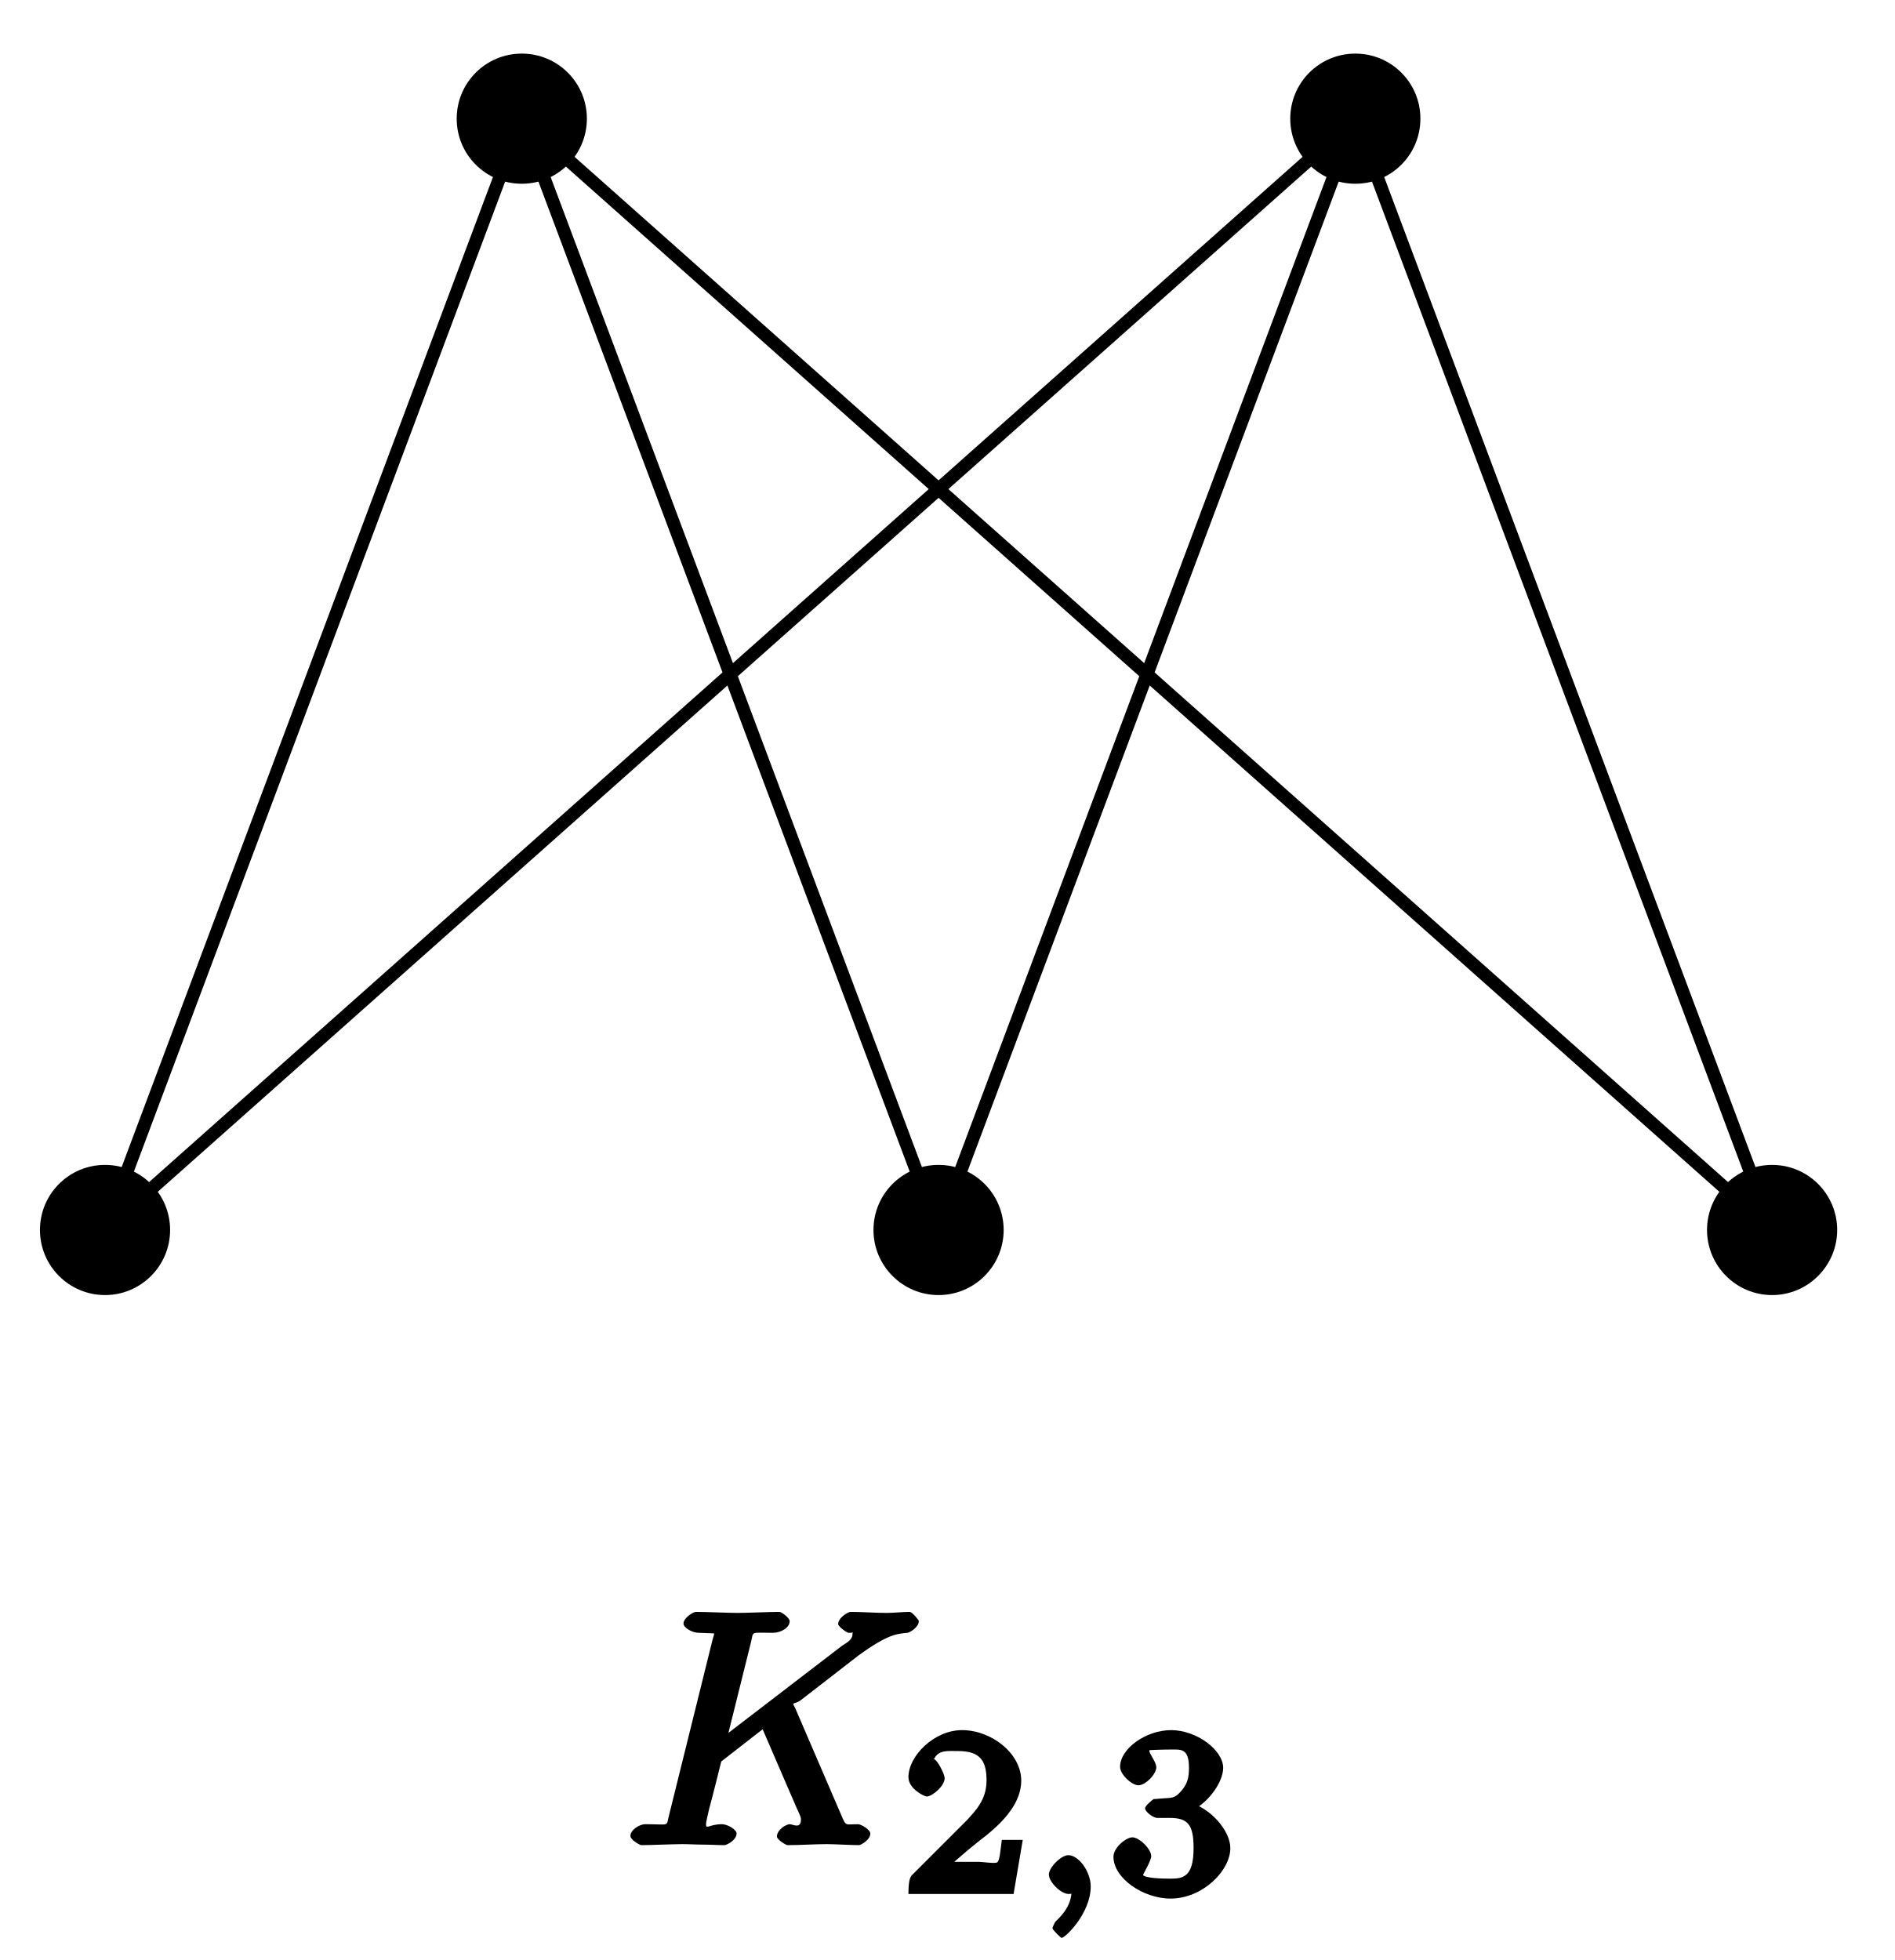
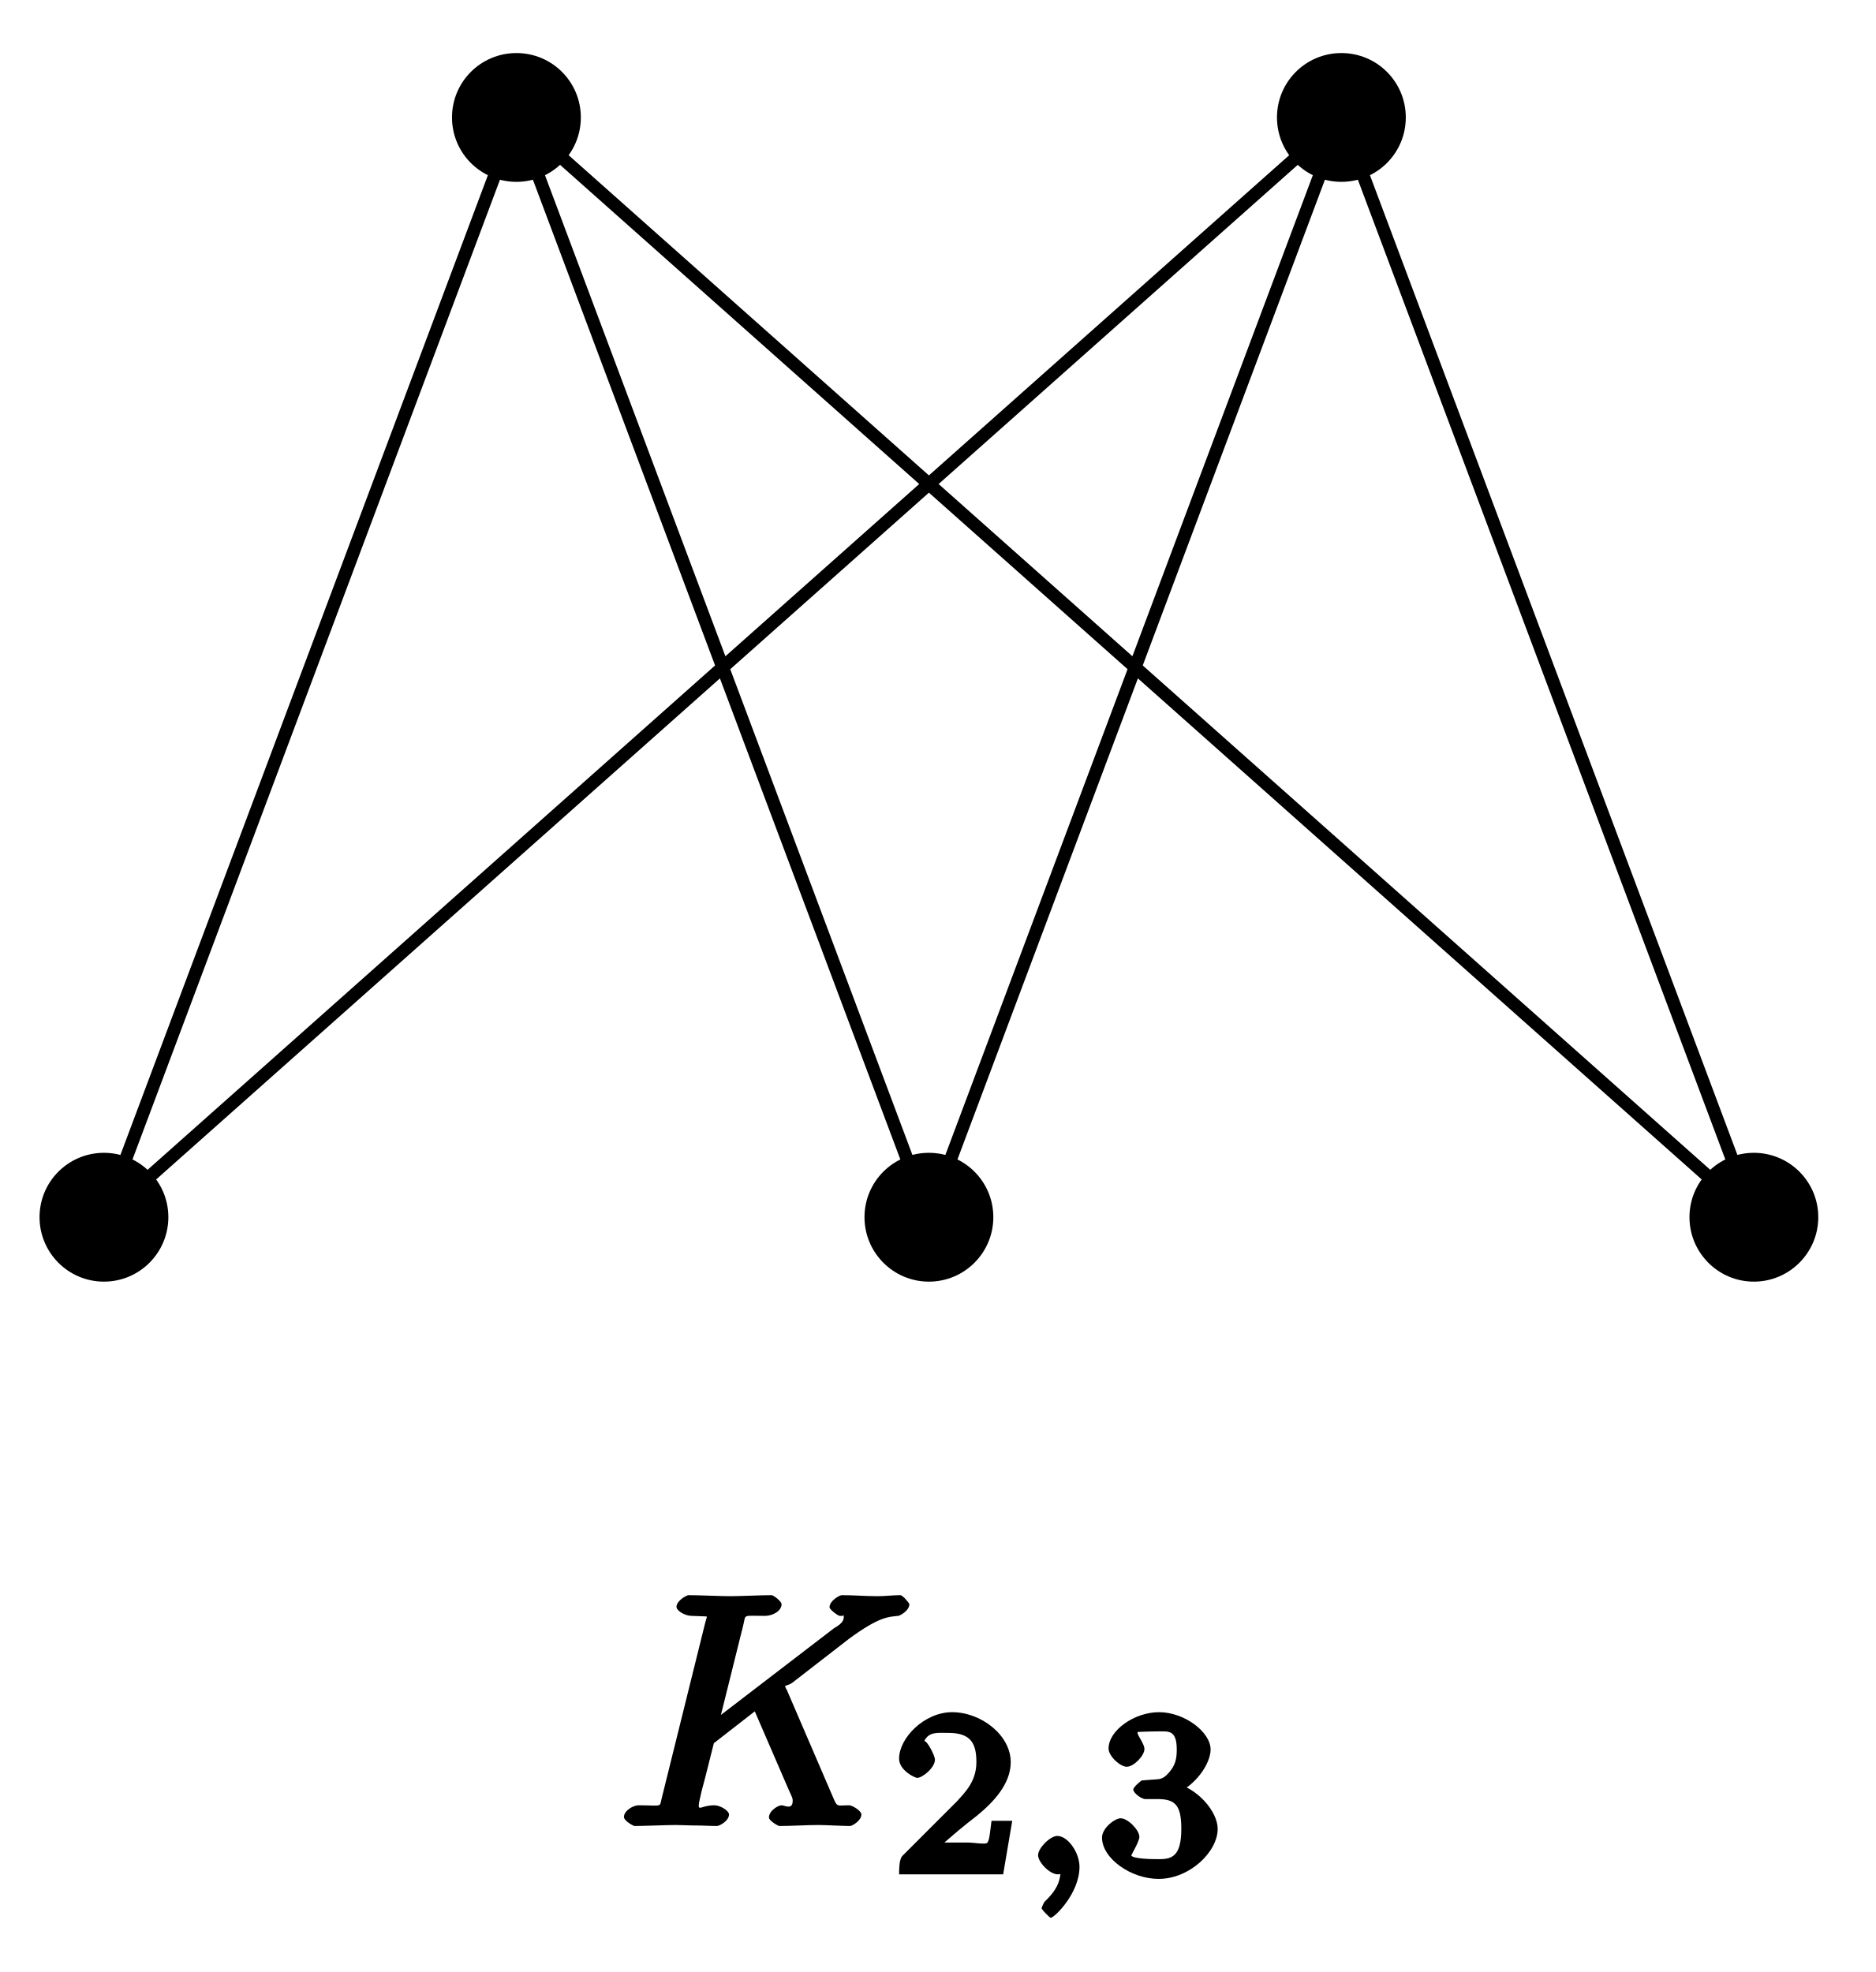
- <svg xmlns="http://www.w3.org/2000/svg" xmlns:xlink="http://www.w3.org/1999/xlink" width="58pt" height="60pt" viewBox="0 0 58 60" version="1.1">
+ <svg xmlns="http://www.w3.org/2000/svg" xmlns:xlink="http://www.w3.org/1999/xlink" width="58pt" height="61pt" viewBox="0 0 58 61" version="1.1">
  <defs>
    <g>
      <symbol overflow="visible" id="glyph0-0">
        <path style="stroke:none;" d="" />
      </symbol>
      <symbol overflow="visible" id="glyph0-1">
        <path style="stroke:none;" d="M 5.25 -4.188 C 5.234 -4.219 5.188 -4.297 5.188 -4.328 C 5.188 -4.344 5.328 -4.359 5.438 -4.453 L 7.172 -5.797 C 8.109 -6.484 8.391 -6.469 8.688 -6.5 C 8.766 -6.516 9.031 -6.672 9.031 -6.859 C 9.031 -6.891 8.828 -7.141 8.75 -7.141 C 8.531 -7.141 8.281 -7.109 8.047 -7.109 C 7.688 -7.109 7.297 -7.141 6.938 -7.141 C 6.875 -7.141 6.562 -6.969 6.562 -6.766 C 6.562 -6.703 6.797 -6.516 6.875 -6.5 C 7.094 -6.484 7 -6.594 7 -6.453 C 7 -6.266 6.75 -6.156 6.688 -6.109 L 2.797 -3.125 L 3.094 -3 L 3.891 -6.203 C 3.984 -6.562 3.844 -6.5 4.562 -6.5 C 4.812 -6.5 5.078 -6.656 5.078 -6.859 C 5.078 -6.953 4.828 -7.141 4.766 -7.141 C 4.484 -7.141 3.766 -7.109 3.484 -7.109 C 3.203 -7.109 2.5 -7.141 2.203 -7.141 C 2.141 -7.141 1.828 -6.969 1.828 -6.781 C 1.828 -6.656 2.094 -6.5 2.297 -6.5 C 2.422 -6.5 2.609 -6.484 2.719 -6.484 C 2.875 -6.453 2.766 -6.594 2.766 -6.484 C 2.766 -6.438 2.75 -6.406 2.719 -6.297 L 1.391 -0.938 C 1.281 -0.547 1.453 -0.641 0.656 -0.641 C 0.484 -0.641 0.203 -0.469 0.203 -0.281 C 0.203 -0.156 0.5 0 0.531 0 C 0.812 0 1.516 -0.031 1.797 -0.031 C 2 -0.031 2.219 -0.016 2.438 -0.016 C 2.656 -0.016 2.875 0 3.078 0 C 3.156 0 3.453 -0.156 3.453 -0.359 C 3.453 -0.469 3.188 -0.641 3 -0.641 C 2.625 -0.641 2.516 -0.469 2.516 -0.641 C 2.516 -0.719 2.578 -0.938 2.609 -1.094 C 2.75 -1.609 2.875 -2.141 2.984 -2.562 L 4.25 -3.547 L 5.297 -1.125 C 5.422 -0.859 5.422 -0.844 5.422 -0.781 C 5.422 -0.484 5.172 -0.641 5.078 -0.641 C 4.969 -0.641 4.688 -0.469 4.688 -0.266 C 4.688 -0.156 4.984 0 5 0 C 5.406 0 5.828 -0.031 6.219 -0.031 C 6.438 -0.031 6.984 0 7.203 0 C 7.25 0 7.547 -0.156 7.547 -0.359 C 7.547 -0.469 7.266 -0.641 7.172 -0.641 C 6.766 -0.641 6.812 -0.562 6.656 -0.922 Z M 5.25 -4.188 " />
      </symbol>
      <symbol overflow="visible" id="glyph1-0">
        <path style="stroke:none;" d="" />
      </symbol>
      <symbol overflow="visible" id="glyph1-1">
        <path style="stroke:none;" d="M 3.516 -1.656 L 3.109 -1.656 C 3.062 -1.312 3.047 -1.031 2.969 -0.969 C 2.906 -0.922 2.516 -0.984 2.406 -0.984 L 1.125 -0.984 L 1.266 -0.641 C 2 -1.297 2.234 -1.484 2.656 -1.812 C 3.172 -2.234 3.703 -2.797 3.703 -3.469 C 3.703 -4.312 2.781 -5.016 1.891 -5.016 C 1.031 -5.016 0.25 -4.219 0.25 -3.578 C 0.25 -3.219 0.734 -2.984 0.812 -2.984 C 0.969 -2.984 1.359 -3.297 1.359 -3.547 C 1.359 -3.672 1.125 -4.125 1.031 -4.125 C 1.172 -4.422 1.453 -4.375 1.781 -4.375 C 2.484 -4.375 2.641 -4.031 2.641 -3.469 C 2.641 -2.859 2.266 -2.516 2.047 -2.266 L 0.375 -0.594 C 0.297 -0.531 0.25 -0.391 0.25 0 L 3.469 0 L 3.75 -1.656 Z M 3.516 -1.656 " />
      </symbol>
      <symbol overflow="visible" id="glyph1-2">
        <path style="stroke:none;" d="M 1.906 -2.328 C 2.453 -2.328 2.641 -2.141 2.641 -1.406 C 2.641 -0.531 2.328 -0.469 1.938 -0.469 C 1.656 -0.469 1.172 -0.484 1.094 -0.578 C 1.078 -0.578 1.344 -1.016 1.344 -1.156 C 1.344 -1.375 0.984 -1.734 0.766 -1.734 C 0.578 -1.734 0.188 -1.422 0.188 -1.141 C 0.188 -0.484 1.094 0.141 1.938 0.141 C 2.906 0.141 3.766 -0.703 3.766 -1.406 C 3.766 -1.938 3.141 -2.688 2.375 -2.844 L 2.375 -2.453 C 3.094 -2.719 3.547 -3.438 3.547 -3.859 C 3.547 -4.406 2.734 -5.016 1.953 -5.016 C 1.188 -5.016 0.391 -4.453 0.391 -3.891 C 0.391 -3.656 0.75 -3.328 0.953 -3.328 C 1.172 -3.328 1.5 -3.672 1.5 -3.875 C 1.5 -4.078 1.172 -4.422 1.328 -4.406 C 1.328 -4.406 1.672 -4.422 1.938 -4.422 C 2.25 -4.422 2.5 -4.469 2.5 -3.859 C 2.5 -3.562 2.453 -3.375 2.266 -3.156 C 2.047 -2.906 1.984 -2.953 1.641 -2.922 C 1.469 -2.906 1.453 -2.906 1.422 -2.906 C 1.406 -2.906 1.156 -2.703 1.156 -2.625 C 1.156 -2.516 1.406 -2.328 1.531 -2.328 Z M 1.906 -2.328 " />
      </symbol>
      <symbol overflow="visible" id="glyph2-0">
        <path style="stroke:none;" d="" />
      </symbol>
      <symbol overflow="visible" id="glyph2-1">
        <path style="stroke:none;" d="M 1.281 -0.312 C 1.281 0.078 1.266 0.391 0.781 0.844 C 0.766 0.859 0.688 1.016 0.688 1.047 C 0.688 1.094 0.938 1.344 0.969 1.344 C 1.078 1.344 1.859 0.594 1.859 -0.234 C 1.859 -0.672 1.5 -1.188 1.172 -1.188 C 0.953 -1.188 0.578 -0.812 0.578 -0.594 C 0.578 -0.375 0.938 0 1.188 0 C 1.359 0 1.469 -0.109 1.281 -0.109 Z M 1.281 -0.312 " />
      </symbol>
    </g>
  </defs>
  <g id="surface1">
    <path style="fill:none;stroke-width:0.399;stroke-linecap:butt;stroke-linejoin:miter;stroke:rgb(0%,0%,0%);stroke-opacity:1;stroke-miterlimit:10;" d="M -25.513 -0.001 L -12.756 34.017 L 0 -0.001 L 12.757 34.017 L 25.514 -0.001 L -12.756 34.017 M 12.757 34.017 L -25.513 -0.001 " transform="matrix(1.00009,0,0,-1.00005,28.73006,37.65143)" />
    <path style=" stroke:none;fill-rule:nonzero;fill:rgb(0%,0%,0%);fill-opacity:1;" d="M 5.207 37.652 C 5.207 36.551 4.316 35.66 3.215 35.66 C 2.113 35.66 1.223 36.551 1.223 37.652 C 1.223 38.75 2.113 39.645 3.215 39.645 C 4.316 39.645 5.207 38.75 5.207 37.652 Z M 5.207 37.652 " />
    <path style=" stroke:none;fill-rule:nonzero;fill:rgb(0%,0%,0%);fill-opacity:1;" d="M 17.965 3.633 C 17.965 2.531 17.074 1.641 15.973 1.641 C 14.871 1.641 13.98 2.531 13.98 3.633 C 13.98 4.734 14.871 5.625 15.973 5.625 C 17.074 5.625 17.965 4.734 17.965 3.633 Z M 17.965 3.633 " />
    <path style=" stroke:none;fill-rule:nonzero;fill:rgb(0%,0%,0%);fill-opacity:1;" d="M 30.723 37.652 C 30.723 36.551 29.832 35.66 28.73 35.66 C 27.629 35.66 26.738 36.551 26.738 37.652 C 26.738 38.75 27.629 39.645 28.73 39.645 C 29.832 39.645 30.723 38.75 30.723 37.652 Z M 30.723 37.652 " />
    <path style=" stroke:none;fill-rule:nonzero;fill:rgb(0%,0%,0%);fill-opacity:1;" d="M 43.48 3.633 C 43.48 2.531 42.59 1.641 41.488 1.641 C 40.387 1.641 39.496 2.531 39.496 3.633 C 39.496 4.734 40.387 5.625 41.488 5.625 C 42.59 5.625 43.48 4.734 43.48 3.633 Z M 43.48 3.633 " />
    <path style=" stroke:none;fill-rule:nonzero;fill:rgb(0%,0%,0%);fill-opacity:1;" d="M 56.238 37.652 C 56.238 36.551 55.344 35.66 54.246 35.66 C 53.145 35.66 52.254 36.551 52.254 37.652 C 52.254 38.75 53.145 39.645 54.246 39.645 C 55.344 39.645 56.238 38.75 56.238 37.652 Z M 56.238 37.652 " />
    <g style="fill:rgb(0%,0%,0%);fill-opacity:1;">
      <use xlink:href="#glyph0-1" x="19.095" y="56.484" />
    </g>
    <g style="fill:rgb(0%,0%,0%);fill-opacity:1;">
      <use xlink:href="#glyph1-1" x="27.558" y="57.979" />
    </g>
    <g style="fill:rgb(0%,0%,0%);fill-opacity:1;">
      <use xlink:href="#glyph2-1" x="31.529" y="57.979" />
    </g>
    <g style="fill:rgb(0%,0%,0%);fill-opacity:1;">
      <use xlink:href="#glyph1-2" x="33.896" y="57.979" />
    </g>
  </g>
</svg>
